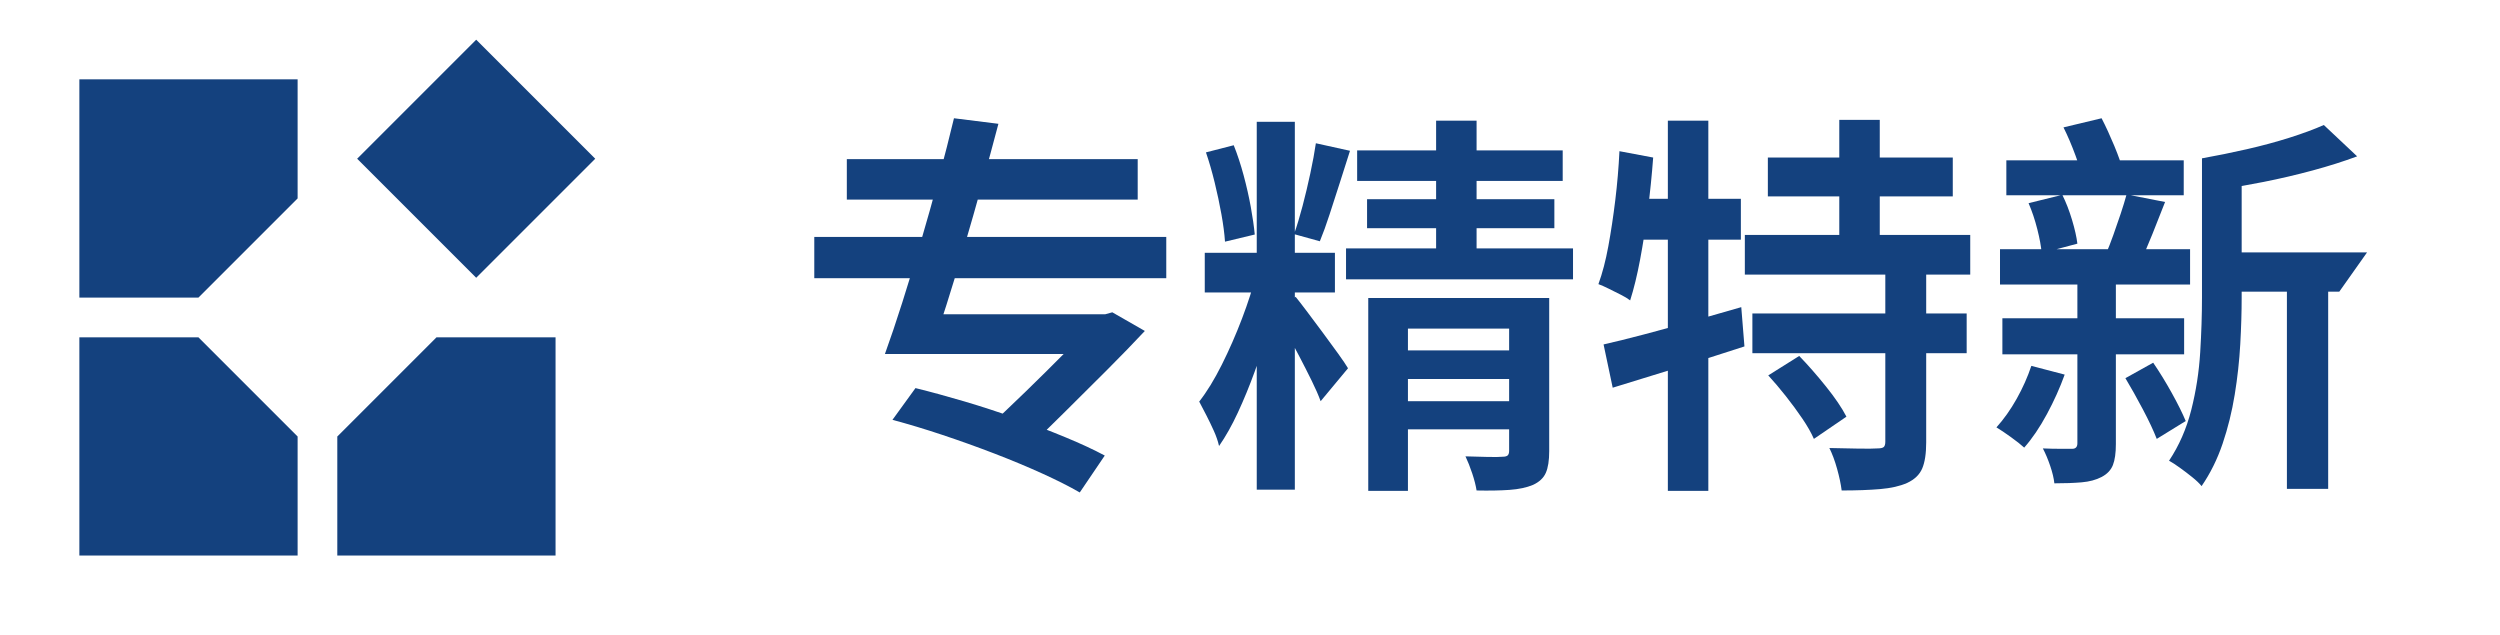
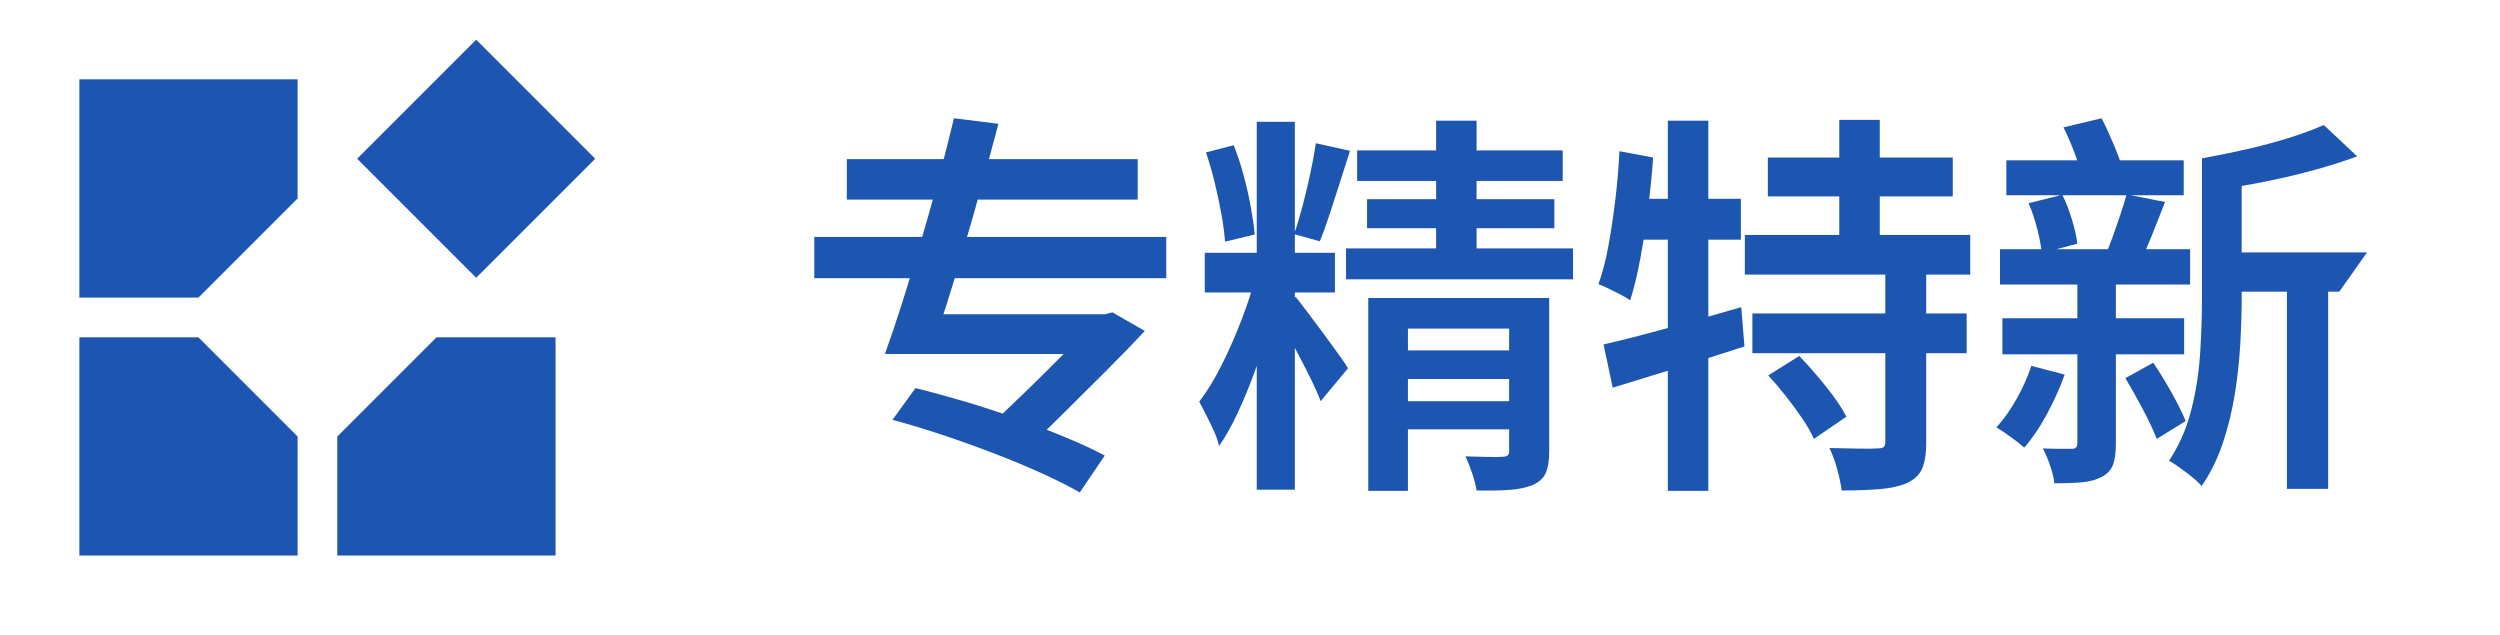
<svg xmlns="http://www.w3.org/2000/svg" width="252" height="64" viewBox="0 0 252 64" role="img" aria-label="专精特新">
-   <g fill="#14417E">
+   <g fill="#1D56B0">
    <path d="M8 8H30V20L20 30H8ZM8 34H20L30 44V56H8ZM34 56V44L44 34H56V56Z" />
    <path d="M48 4L60 16L48 28L36 16Z" />
  </g>
-   <g fill="#14417E">
+   <g fill="#1D56B0">
    <path transform="translate(80 46) scale(0.04 -0.04)" d="M52 553H939V449H52ZM134 749H867V647H134ZM316 358H799V258H316ZM765 358H785L803 363L885 316Q842 270 790.0 218.0Q738 166 683.5 112.0Q629 58 578 9L482 66Q532 112 585.5 164.0Q639 216 686.5 264.0Q734 312 765 346ZM249 92 307 172Q364 158 430.0 138.5Q496 119 561.5 95.5Q627 72 685.0 48.0Q743 24 784 2L721 -91Q683 -69 627.0 -43.5Q571 -18 506.0 7.0Q441 32 375.0 54.0Q309 76 249 92ZM404 852 516 838Q497 766 475.0 686.5Q453 607 430.0 529.0Q407 451 385.0 381.5Q363 312 344 258H230Q251 316 274.0 388.5Q297 461 320.5 541.0Q344 621 365.5 701.0Q387 781 404 852Z" />
    <path transform="translate(120 46) scale(0.04 -0.04)" d="M167 843H263V-84H167ZM36 513H364V413H36ZM166 460 227 430Q215 380 198.5 324.5Q182 269 162.0 214.0Q142 159 119.5 110.5Q97 62 72 26Q68 44 59.0 64.0Q50 84 40.0 103.5Q30 123 22 138Q51 175 79.0 231.0Q107 287 130.0 347.5Q153 408 166 460ZM265 402Q274 391 292.5 366.5Q311 342 332.5 313.0Q354 284 372.0 259.0Q390 234 397 222L328 139Q320 161 305.5 190.5Q291 220 274.0 252.5Q257 285 241.0 313.5Q225 342 214 360ZM39 766 109 784Q123 749 134.0 708.0Q145 667 152.0 628.5Q159 590 162 559L87 541Q85 571 78.0 610.0Q71 649 61.0 690.0Q51 731 39 766ZM316 789 402 770Q390 732 376.5 690.0Q363 648 350.5 609.5Q338 571 326 542L261 560Q272 591 282.5 631.0Q293 671 302.0 713.0Q311 755 316 789ZM420 771H938V694H420ZM445 648H917V575H445ZM392 524H964V446H392ZM619 846H721V480H619ZM448 399H829V322H548V-87H448ZM803 399H904V13Q904 -22 895.5 -41.5Q887 -61 863 -72Q839 -82 804.0 -84.5Q769 -87 721 -86Q718 -67 710.0 -43.0Q702 -19 693 0Q722 -1 749.5 -1.5Q777 -2 786 -1Q796 -1 799.5 2.5Q803 6 803 14ZM503 267H839V195H503ZM503 139H839V68H503Z" />
    <path transform="translate(160 46) scale(0.04 -0.04)" d="M455 753H921V655H455ZM397 558H965V458H397ZM416 360H956V260H416ZM635 848H737V503H635ZM751 470H854V35Q854 -7 844.0 -30.5Q834 -54 806 -67Q779 -79 738.0 -82.5Q697 -86 641 -86Q638 -62 629.5 -31.5Q621 -1 610 21Q648 20 683.5 19.5Q719 19 731 20Q743 20 747.0 23.5Q751 27 751 37ZM456 204 534 253Q567 219 601.5 176.0Q636 133 653 100L571 44Q561 67 542.0 95.0Q523 123 500.5 151.5Q478 180 456 204ZM41 282Q85 292 142.0 307.0Q199 322 262.5 340.0Q326 358 388 376L396 277Q310 249 221.5 221.5Q133 194 64 173ZM203 846H305V-87H203ZM81 769 166 753Q161 686 152.5 620.0Q144 554 133.0 495.5Q122 437 108 393Q99 400 84.0 407.5Q69 415 54.0 422.5Q39 430 28 434Q43 475 53.0 529.5Q63 584 70.5 645.5Q78 707 81 769ZM113 649H387V546H96Z" />
    <path transform="translate(200 46) scale(0.04 -0.04)" d="M592 514H965L895 415H592ZM56 746H503V658H56ZM46 348H504V257H46ZM40 522H519V433H40ZM763 471H867V-82H763ZM112 638 197 659Q211 631 221.5 596.0Q232 561 235 536L145 512Q143 537 134.0 572.5Q125 608 112 638ZM359 660 456 641Q440 600 424.0 560.0Q408 520 394 491L307 510Q316 531 325.5 557.5Q335 584 344.0 611.0Q353 638 359 660ZM856 835 940 756Q889 737 828.0 720.5Q767 704 704.0 691.5Q641 679 581 670Q578 688 568.5 711.5Q559 735 549 751Q605 761 662.0 774.0Q719 787 769.5 803.0Q820 819 856 835ZM200 829 296 852Q312 821 328.0 782.5Q344 744 351 717L251 690Q245 718 230.5 757.5Q216 797 200 829ZM235 466H332V31Q332 -3 324.5 -22.0Q317 -41 296 -52Q275 -63 245.5 -65.5Q216 -68 177 -68Q175 -49 166.5 -24.0Q158 1 148 20Q171 19 192.5 19.0Q214 19 222 19Q235 19 235 33ZM549 751H649V400Q649 346 645.5 283.0Q642 220 631.5 155.5Q621 91 601.0 32.0Q581 -27 548 -75Q540 -65 524.5 -52.5Q509 -40 493.0 -28.5Q477 -17 466 -11Q504 46 522.0 117.0Q540 188 544.5 262.0Q549 336 549 400ZM356 197 426 236Q450 201 473.0 159.5Q496 118 508 89L435 44Q423 75 400.0 118.5Q377 162 356 197ZM119 228 203 206Q185 156 158.0 106.0Q131 56 101 22Q89 33 67.5 48.5Q46 64 31 73Q59 104 82.0 145.0Q105 186 119 228Z" />
  </g>
</svg>
